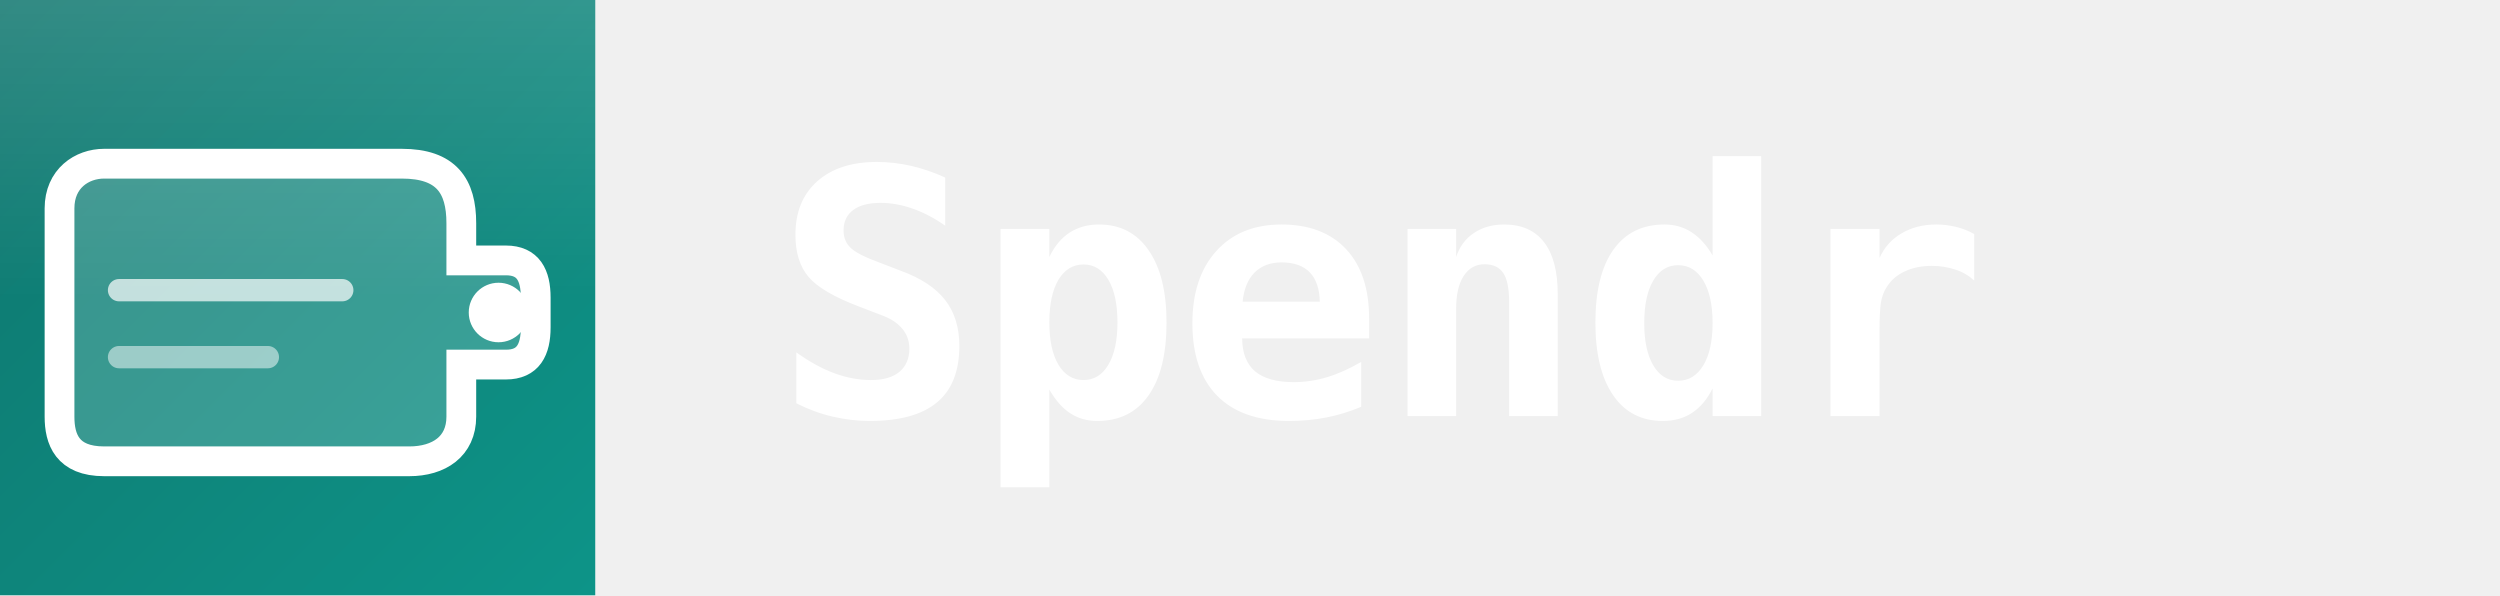
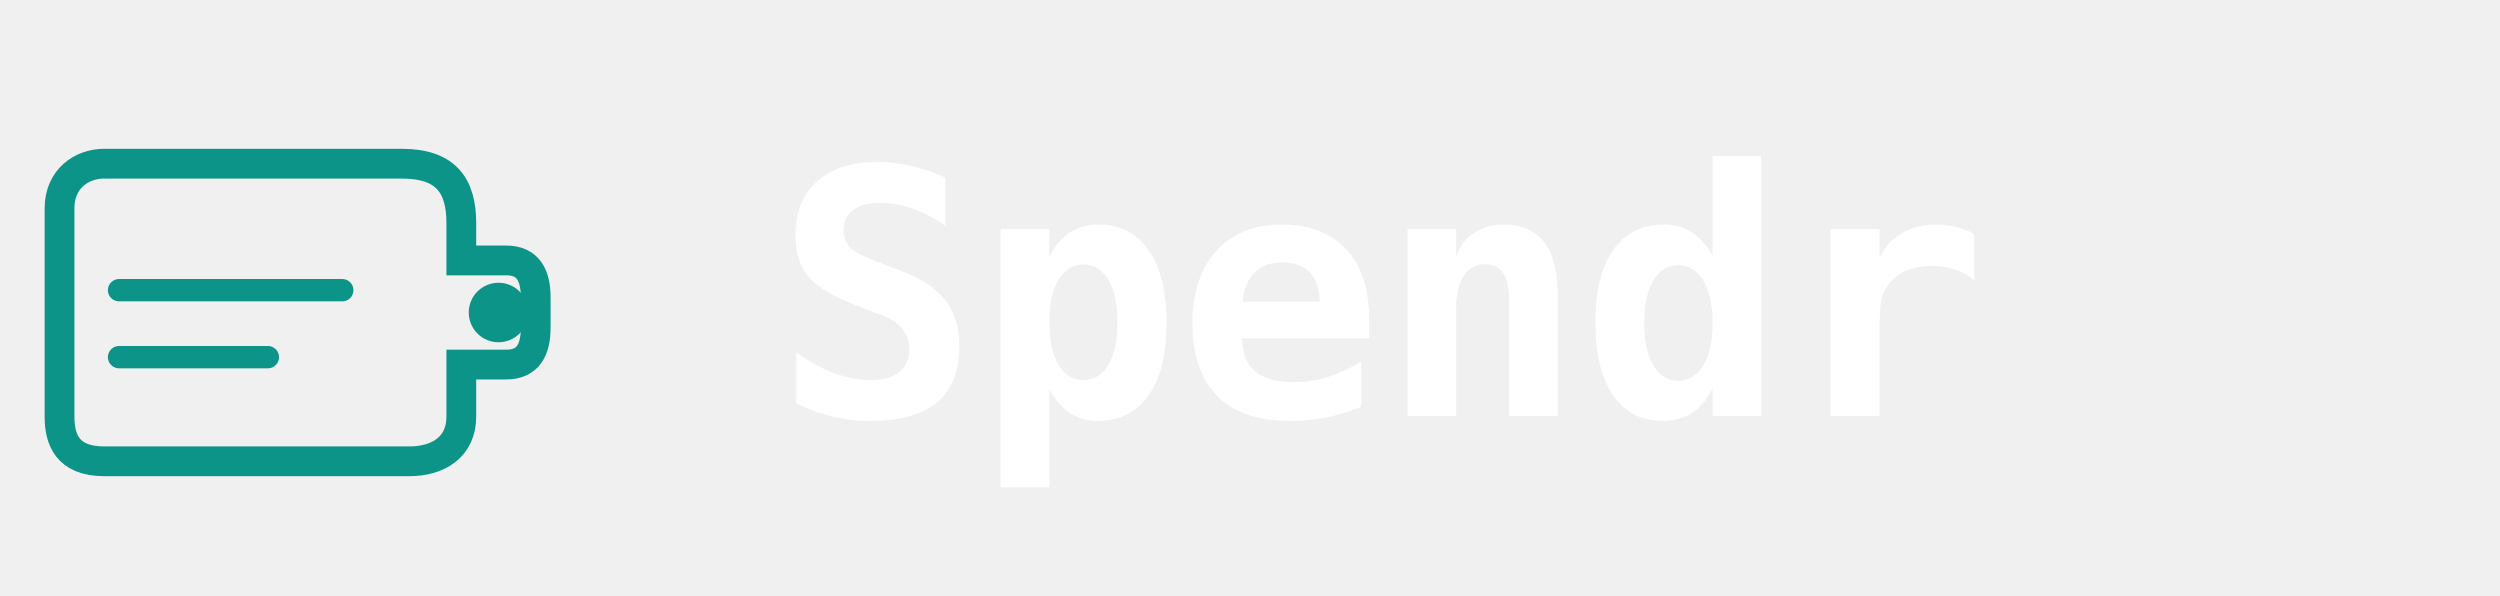
<svg xmlns="http://www.w3.org/2000/svg" viewBox="0 0 168 40" fill="none">
-   <defs>
-     <linearGradient id="bg" x1="0" y1="0" x2="40" y2="40" gradientUnits="userSpaceOnUse">
-       <stop stop-color="#0F766E" />
-       <stop offset="1" stop-color="#0D9488" />
-     </linearGradient>
-     <linearGradient id="shine" x1="20" y1="0" x2="20" y2="20" gradientUnits="userSpaceOnUse">
-       <stop stop-color="white" stop-opacity="0.15" />
-       <stop offset="1" stop-color="white" stop-opacity="0" />
-     </linearGradient>
-     <clipPath id="clip">
-       <rect width="40" height="40" />
-     </clipPath>
-   </defs>
-   <g clip-path="url(#clip)">
-     <rect width="40" height="40" fill="url(#bg)" />
-     <rect width="40" height="22" fill="url(#shine)" />
-     <path d="M7 11 L27 11 C30 11 31 12.5 31 15 L31 17.5 L34 17.5 C35.5 17.5 36 18.5 36 20 L36 22 C36 23.5 35.5 24.5 34 24.5 L31 24.5 L31 28 C31 30 29.5 31 27.5 31 L7 31 C4.5 31 4 29.5 4 28 L4 14 C4 12 5.5 11 7 11 Z" fill="white" fill-opacity="0.18" stroke="white" stroke-width="2" />
-     <circle cx="33.5" cy="21" r="2" fill="white" />
-     <line x1="8" y1="19.5" x2="23" y2="19.5" stroke="white" stroke-width="1.5" stroke-linecap="round" stroke-opacity="0.7" />
-     <line x1="8" y1="24" x2="18" y2="24" stroke="white" stroke-width="1.5" stroke-linecap="round" stroke-opacity="0.5" />
-   </g>
+   <path d="M7 11 L27 11 C30 11 31 12.5 31 15 L31 17.5 L34 17.5 C35.5 17.5 36 18.5 36 20 L36 22 C36 23.5 35.5 24.5 34 24.5 L31 24.5 L31 28 C31 30 29.5 31 27.5 31 L7 31 C4.5 31 4 29.5 4 28 L4 14 C4 12 5.5 11 7 11 Z" fill="none" stroke="#0D9488" stroke-width="2" />
+   <circle cx="33.5" cy="21" r="2" fill="#0D9488" />
+   <line x1="8" y1="19.5" x2="23" y2="19.5" stroke="#0D9488" stroke-width="1.5" stroke-linecap="round" />
+   <line x1="8" y1="24" x2="18" y2="24" stroke="#0D9488" stroke-width="1.5" stroke-linecap="round" />
  <text x="52" y="20" font-family="'JetBrains Mono Variable', 'JetBrains Mono', ui-monospace, 'Cascadia Code', monospace" font-size="23" font-weight="700" fill="#FFFFFF" dominant-baseline="central" letter-spacing="-0.3">Spendr</text>
</svg>
